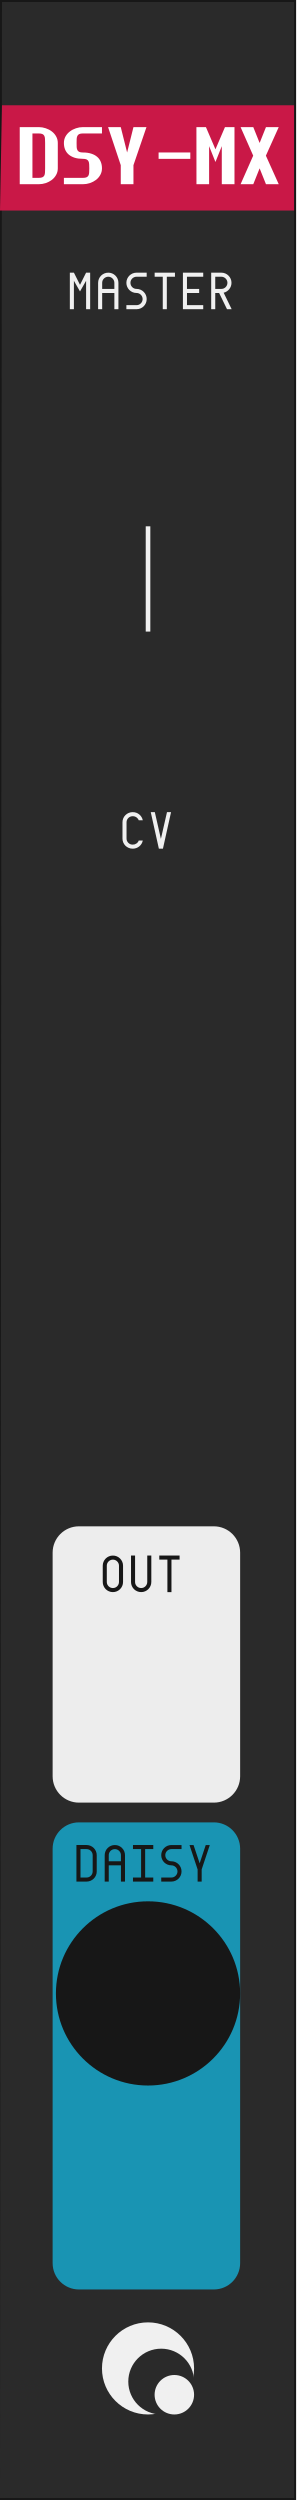
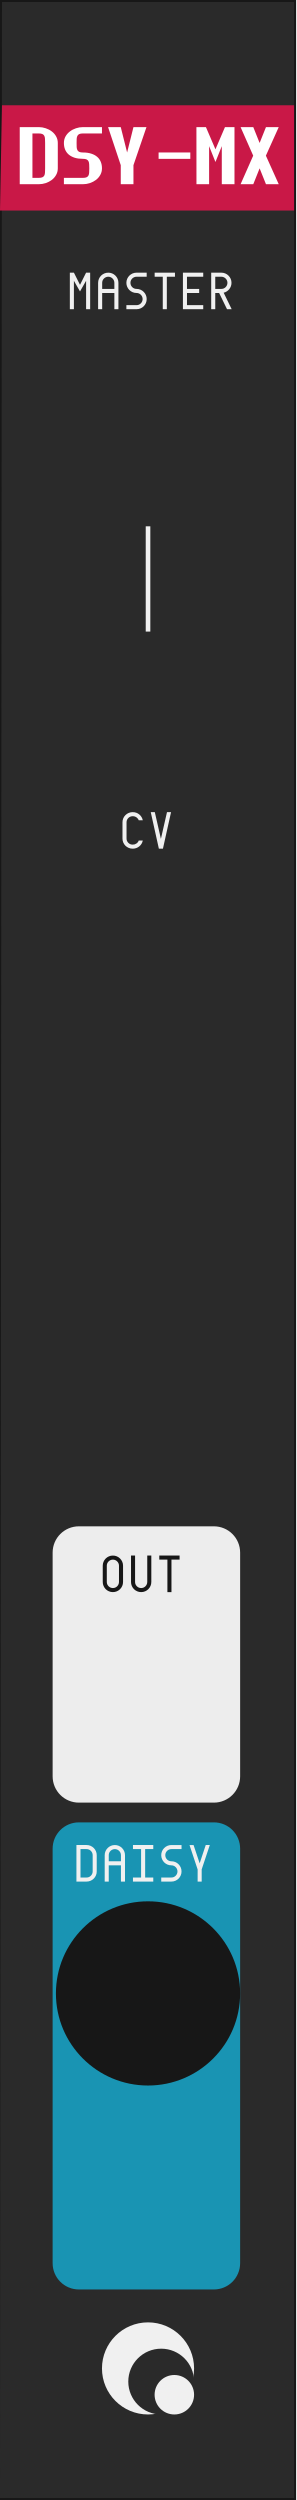
<svg xmlns="http://www.w3.org/2000/svg" width="45" height="380">
-   <path fill="#171717" d="M0 0h45v380H0z" />
-   <path fill="#2a2a2a" d="M.3.3h44.4v379.4H0z" />
-   <path fill="#c91847" d="M.3 16h44.4v16H0z" />
-   <circle cx="22.5" cy="360" r="7" style="fill:#f0f0f0" />
-   <circle cx="24.5" cy="362" r="5" style="fill:#2a2a2a" />
-   <circle cx="26.5" cy="364" r="3" style="fill:#f0f0f0" />
+   <path fill="#171717" d="M0 0h45v380H0Z" />
+   <path fill="#2a2a2a" d="M.3.3h44.4v379.4H0Z" />
+   <path fill="#c91847" d="M.3 16h44.4v16H0Z" />
+   <path d="M29.5 360a7 7 0 0 1-7 7 7 7 0 0 1-7-7 7 7 0 0 1 7-7 7 7 0 0 1 7 7" style="fill:#f0f0f0" />
+   <path d="M29.5 362a5 5 0 0 1-5 5 5 5 0 0 1-5-5 5 5 0 0 1 5-5 5 5 0 0 1 5 5" style="fill:#2a2a2a" />
+   <path d="M29.5 364a3 3 0 0 1-3 3 3 3 0 0 1-3-3 3 3 0 0 1 3-3 3 3 0 0 1 3 3" style="fill:#f0f0f0" />
  <path d="M22.5 80v16" style="fill:none;stroke:#f0f0f0;stroke-width:.7" />
-   <rect width="28.5" height="42" x="8" y="232" fill="#ededed" rx="4" ry="4" />
-   <rect width="28.5" height="71" x="8" y="277" fill="#1994b3" rx="4" ry="4" />
-   <circle cx="22.5" cy="303" r="14" style="fill:#171717" />
-   <path d="M3 19.32h2.893q.543 0 1.062.178.519.17.928.488.409.311.653.757.25.445.25.989v3.857q0 .543-.25.989-.244.445-.653.763-.41.311-.928.488Q6.436 28 5.893 28H3Zm2.893 7.716q.36 0 .555-.092.196-.091.287-.268.092-.184.104-.452.018-.275.018-.635v-3.857q0-.36-.018-.629-.012-.275-.104-.452-.091-.183-.287-.274t-.555-.092H4.93v6.75zm5.75-5.304q0 .36.012.634.018.269.11.452.091.177.287.269.195.091.555.091.72 0 1.263.177.544.171.904.489.366.31.543.756.183.446.183.99 0 .542-.25.988-.244.445-.653.763-.41.311-.928.488-.519.171-1.062.171H9.714v-.964h2.893q.36 0 .555-.092.196-.091.287-.268.092-.184.104-.452.018-.275.018-.635t-.018-.629q-.012-.274-.104-.451-.091-.183-.287-.275-.195-.091-.555-.091-.726 0-1.27-.171-.537-.177-.903-.489-.36-.317-.543-.763-.177-.445-.177-.988 0-.544.244-.99.25-.445.66-.756.408-.317.927-.488.519-.177 1.062-.177H15.5v.964h-2.893q-.36 0-.555.092-.196.091-.287.274-.092.177-.11.452-.012.269-.012.629m6.713 3.375-1.928-5.786h1.928l.965 3.857.964-3.857h1.978l-1.978 5.786V28h-1.929zm5.75-1.929h4.822v.965h-4.822zm9.607-.964-.964 2.41-.965-2.41V28h-1.922l-.007-8.655v-.024h1.447l1.447 3.375 1.446-3.375h1.447V28h-1.93zm5.75-.482.964-2.411h1.94l-1.952 4.34L42.368 28h-1.941l-.965-2.41-.964 2.41h-1.929l1.917-4.34-1.917-4.34h1.929z" aria-label="DSY-MX" style="font-weight:700;font-size:12.5px;font-family:&quot;Envy Code R&quot;;-inkscape-font-specification:&quot;Envy Code R&quot;;letter-spacing:0;word-spacing:0;fill:#fff;stroke-width:1px" />
+   <path d="M12 232h20.5c2.216 0 4 1.784 4 4v34c0 2.216-1.784 4-4 4H12c-2.216 0-4-1.784-4-4v-34c0-2.216 1.784-4 4-4" style="fill:#ededed" />
+   <path d="M12 277h20.5c2.216 0 4 1.784 4 4v63c0 2.216-1.784 4-4 4H12c-2.216 0-4-1.784-4-4v-63c0-2.216 1.784-4 4-4" style="fill:#1994b3" />
+   <path d="M36.5 303a14 14 0 0 1-14 14 14 14 0 0 1-14-14 14 14 0 0 1 14-14 14 14 0 0 1 14 14" style="fill:#171717" />
+   <g aria-label="DSY-MX" style="font-weight:700;font-family:&quot;Envy Code R&quot;;-inkscape-font-specification:&quot;Envy Code R&quot;;letter-spacing:0;word-spacing:0;fill:#fff;stroke-width:1px">
+     <path d="M3 19.32h2.893q.543 0 1.062.178.519.17.928.488.409.311.653.757.25.445.25.989v3.857q0 .543-.25.989-.244.445-.653.763-.41.311-.928.488Q6.436 28 5.893 28H3Zm2.893 7.716q.36 0 .555-.092.196-.091.287-.268.092-.184.104-.452.018-.275.018-.635v-3.857q0-.36-.018-.629-.012-.275-.104-.452-.091-.183-.287-.274t-.555-.092H4.93v6.75zM11.643 21.732q0 .36.012.634.018.269.11.452.091.177.287.269.195.091.555.091.72 0 1.263.177.544.171.904.489.366.31.543.756.183.446.183.99 0 .542-.25.988-.244.445-.653.763-.41.311-.928.488-.519.171-1.062.171H9.714v-.964h2.893q.36 0 .555-.092.196-.091.287-.268.092-.184.104-.452.018-.275.018-.635t-.018-.629q-.012-.274-.104-.451-.091-.183-.287-.275-.195-.091-.555-.091-.726 0-1.27-.171-.537-.177-.903-.489-.36-.317-.543-.763-.177-.445-.177-.988 0-.544.244-.99.25-.445.66-.756.408-.317.927-.488.519-.177 1.062-.177H15.5v.964h-2.893q-.36 0-.555.092-.196.091-.287.274-.092.177-.11.452-.012.269-.012.629M18.356 25.107l-1.928-5.786h1.928l.965 3.857.964-3.857h1.978l-1.978 5.786V28h-1.929zM24.106 23.178h4.822v.965h-4.822zM33.713 22.214l-.964 2.41-.965-2.41V28h-1.922l-.007-8.655v-.024h1.447l1.447 3.375 1.446-3.375h1.447V28h-1.93zM39.462 21.732l.965-2.411h1.94l-1.952 4.34L42.368 28h-1.941l-.965-2.41-.964 2.41h-1.929l1.917-4.34-1.917-4.34h1.929z" style="font-size:12.5px" />
+   </g>
  <g aria-label="MASTERCV" style="font-family:&quot;Envy Code R&quot;;-inkscape-font-specification:&quot;Envy Code R&quot;;letter-spacing:0;word-spacing:0;fill:#f0f0f0;stroke-width:1px">
-     <path d="m13.086 42.68-.926 1.617-.926-1.617V47h-.617v-5.555h.617l.926 1.852.926-1.852h.617V47h-.617zm1.828.308q0-.32.121-.601.121-.282.328-.489.211-.21.492-.332.282-.12.602-.12t.602.12q.28.121.488.332.21.207.332.489.121.281.121.601V47h-.617v-2.469H15.53V47h-.617zm2.469.926v-.926q0-.191-.074-.36-.07-.167-.2-.292-.125-.129-.293-.2-.168-.074-.359-.074t-.36.075q-.167.07-.296.199-.125.125-.2.293-.07.168-.07.36v.925zm2.445-.926q0 .192.07.36.075.168.2.297.129.125.297.199.167.07.359.07.32 0 .601.121.282.121.489.332.21.207.332.488.12.282.12.602t-.12.602q-.121.28-.332.492-.207.207-.489.328-.28.121-.601.121H19.21v-.617h1.543q.191 0 .36-.07.167-.075.292-.2.13-.129.2-.297.074-.168.074-.359t-.075-.36q-.07-.167-.199-.292-.125-.13-.293-.2-.168-.074-.36-.074-.32 0-.6-.12-.282-.122-.493-.329-.207-.21-.328-.492-.121-.281-.121-.602t.121-.601q.121-.282.328-.489.211-.21.492-.332.282-.12.602-.12h1.543v.617h-1.543q-.192 0-.36.074-.167.07-.296.199-.125.125-.2.293-.07.168-.07.36m4.914-.925h-1.234v-.618h3.086v.617h-1.235V47h-.617zm3.063-.618h3.086v.617h-2.47v1.852h1.852v.617h-1.851v1.852h2.469V47h-3.086zm6.191 3.047q1.219 2.496 1.219 2.508h-.707q-1.203-2.457-1.203-2.469h-.586V47h-.617v-5.555h1.543q.32 0 .601.121t.488.332q.211.207.332.489.121.281.121.601 0 .274-.09.52t-.25.445-.378.34-.473.2m-.351-.578q.19 0 .359-.07.168-.074.293-.2.129-.128.2-.296.073-.168.073-.36t-.074-.36q-.07-.167-.2-.292-.124-.129-.292-.2-.168-.074-.36-.074h-.925v1.852zM20.172 124.063q-.2 0-.371.074-.172.07-.297.199-.125.125-.2.293-.07.168-.07.36v2.468q0 .191.07.36.075.167.2.296.125.125.297.2.172.07.37.07.165 0 .31-.043.144-.047.261-.13.121-.081.207-.194.09-.114.137-.25h.617q-.055.265-.191.492-.137.226-.34.39-.2.164-.453.258-.254.094-.547.094-.328 0-.613-.121-.282-.121-.493-.328-.21-.211-.332-.492-.117-.282-.117-.602v-2.469q0-.32.117-.601.121-.282.332-.489.211-.21.493-.332.285-.12.613-.12.293 0 .547.093.258.094.457.262.199.164.336.39.136.227.191.489h-.617q-.047-.133-.137-.246-.086-.114-.203-.196t-.266-.129q-.144-.047-.308-.047m3.36-.618.925 4.063.926-4.063H26L24.766 129h-.618l-1.234-5.555z" style="font-size:8px" />
+     <path d="m13.086 42.68-.926 1.617-.926-1.617V47h-.617v-5.555h.617l.926 1.852.926-1.852h.617V47h-.617zM14.914 42.988q0-.32.121-.601.121-.282.328-.489.211-.21.492-.332.282-.12.602-.12t.602.12q.28.121.488.332.21.207.332.489.121.281.121.601V47h-.617v-2.469H15.53V47h-.617zm2.469.926v-.926q0-.191-.074-.36-.07-.167-.2-.292-.125-.129-.293-.2-.168-.074-.359-.074t-.36.075q-.167.07-.296.199-.125.125-.2.293-.07.168-.07.36v.925zM19.828 42.988q0 .192.07.36.075.168.2.297.129.125.297.199.167.07.359.07.32 0 .601.121.282.121.489.332.21.207.332.488.12.282.12.602t-.12.602q-.121.28-.332.492-.207.207-.489.328-.28.121-.601.121H19.21v-.617h1.543q.191 0 .36-.07.167-.075.292-.2.13-.129.2-.297.074-.168.074-.359t-.075-.36q-.07-.167-.199-.292-.125-.13-.293-.2-.168-.074-.36-.074-.32 0-.6-.12-.282-.122-.493-.329-.207-.21-.328-.492-.121-.281-.121-.602t.121-.601q.121-.282.328-.489.211-.21.492-.332.282-.12.602-.12h1.543v.617h-1.543q-.192 0-.36.074-.167.07-.296.199-.125.125-.2.293-.07.168-.07.36M24.742 42.063h-1.234v-.618h3.086v.617h-1.235V47h-.617zM27.805 41.445h3.086v.617h-2.47v1.852h1.852v.617h-1.851v1.852h2.469V47h-3.086zM33.996 44.492q1.219 2.496 1.219 2.508h-.707q-1.203-2.457-1.203-2.469h-.586V47h-.617v-5.555h1.543q.32 0 .601.121t.488.332q.211.207.332.489.121.281.121.601 0 .274-.09.52t-.25.445-.378.34-.473.2m-.351-.578q.19 0 .359-.07.168-.074.293-.2.129-.128.2-.296.073-.168.073-.36t-.074-.36q-.07-.167-.2-.292-.124-.129-.292-.2-.168-.074-.36-.074h-.925v1.852zM20.172 124.063q-.2 0-.371.074-.172.07-.297.199-.125.125-.2.293-.07.168-.07.36v2.468q0 .191.07.36.075.167.2.296.125.125.297.2.172.07.37.07.165 0 .31-.043.144-.047.261-.13.121-.081.207-.194.09-.114.137-.25h.617q-.055.265-.191.492-.137.226-.34.39-.2.164-.453.258-.254.094-.547.094-.328 0-.613-.121-.282-.121-.493-.328-.21-.211-.332-.492-.117-.282-.117-.602v-2.469q0-.32.117-.601.121-.282.332-.489.211-.21.493-.332.285-.12.613-.12.293 0 .547.093.258.094.457.262.199.164.336.39.136.227.191.489h-.617q-.047-.133-.137-.246-.086-.114-.203-.196t-.266-.129q-.144-.047-.308-.047M23.531 123.445l.926 4.063.926-4.063H26L24.766 129h-.618l-1.234-5.555z" style="font-size:8px" />
  </g>
  <g aria-label="OUTDAISY" style="font-family:&quot;Envy Code R&quot;;-inkscape-font-specification:&quot;Envy Code R&quot;;letter-spacing:0;word-spacing:0;fill:#171717;stroke-width:1px">
-     <path d="M15.617 237.988q0-.32.121-.601.121-.282.328-.489.211-.21.493-.332.28-.12.601-.12t.602.12q.281.121.488.332.21.207.332.489.121.281.121.601v2.469q0 .32-.121.602-.121.28-.332.492-.207.207-.488.328t-.602.121-.601-.121-.493-.328q-.207-.211-.328-.492-.12-.282-.12-.602zm1.543-.925q-.191 0-.36.074-.167.07-.296.199-.125.125-.2.293-.07.168-.07.36v2.468q0 .191.07.36.075.167.2.296.129.125.297.2.168.07.36.07.19 0 .359-.07.168-.075.293-.2.128-.129.199-.297.074-.168.074-.359v-2.469q0-.191-.074-.36-.07-.167-.2-.292-.125-.129-.292-.2-.168-.074-.36-.074m2.754-.618h.617v4.012q0 .191.07.36.075.167.2.296.129.125.297.2.168.07.359.07t.36-.07q.167-.075.292-.2.13-.129.2-.297.074-.168.074-.359v-4.012H23v4.012q0 .32-.121.602-.121.28-.332.492-.207.207-.488.328t-.602.121-.602-.121q-.28-.121-.492-.328-.207-.211-.328-.492-.12-.282-.12-.602v-1.543zm5.531.618h-1.234v-.618h3.086v.618h-1.235V242h-.617zM11.617 280.445h1.543q.32 0 .602.121.281.122.488.332.21.207.332.489.121.281.121.601v2.469q0 .32-.121.602-.121.28-.332.492-.207.207-.488.328t-.602.121h-1.543zm1.543 4.938q.192 0 .36-.07.168-.075.293-.2.128-.129.199-.297.074-.168.074-.359v-2.469q0-.191-.074-.36-.07-.167-.2-.292-.124-.129-.292-.2-.168-.073-.36-.073h-.926v4.32zm2.754-3.395q0-.32.121-.601.121-.282.328-.489.211-.21.492-.332.282-.12.602-.12t.602.12q.28.122.488.332.21.207.332.489.121.281.121.601V286h-.617v-2.469H16.53V286h-.617zm2.469.926v-.926q0-.191-.074-.36-.07-.167-.2-.292-.125-.129-.293-.2-.168-.073-.359-.073t-.36.074q-.167.07-.296.199-.125.125-.2.293-.07.168-.07.36v.925zm1.828 2.469h1.234v-4.32h-1.234v-.618h3.086v.618h-1.235v4.32h1.235V286H20.21Zm4.914-3.395q0 .192.07.36.075.168.2.297.128.125.296.199.168.07.36.07.32 0 .601.121.282.121.489.332.21.207.332.488.12.282.12.602t-.12.602q-.121.28-.332.492-.207.207-.489.328-.28.121-.601.121h-1.543v-.617h1.543q.191 0 .36-.07.167-.075.292-.2.129-.129.2-.297.074-.168.074-.359t-.075-.36q-.07-.167-.199-.292-.125-.13-.293-.2-.168-.074-.36-.074-.32 0-.6-.12-.282-.122-.493-.329-.207-.21-.328-.492-.121-.281-.121-.602t.12-.601.329-.489q.211-.21.492-.332.281-.12.602-.12h1.543v.617H26.05q-.192 0-.36.074-.168.07-.296.199-.125.125-.2.293-.07.168-.07.36m4.914 2.168-1.234-3.71h.617l.926 2.777.925-2.778h.618l-1.235 3.703V286h-.617z" style="font-size:8px" />
+     <path d="M15.617 237.988q0-.32.121-.601.121-.282.328-.489.211-.21.493-.332.28-.12.601-.12t.602.12q.281.121.488.332.21.207.332.489.121.281.121.601v2.469q0 .32-.121.602-.121.28-.332.492-.207.207-.488.328t-.602.121-.601-.121-.493-.328q-.207-.211-.328-.492-.12-.282-.12-.602zm1.543-.925q-.191 0-.36.074-.167.07-.296.199-.125.125-.2.293-.07.168-.07.36v2.468q0 .191.07.36.075.167.2.296.129.125.297.2.168.07.36.07.19 0 .359-.07.168-.075.293-.2.128-.129.199-.297.074-.168.074-.359v-2.469q0-.191-.074-.36-.07-.167-.2-.292-.125-.129-.292-.2-.168-.074-.36-.074M19.914 236.445h.617v4.012q0 .191.07.36.075.167.2.296.129.125.297.2.168.07.359.07t.36-.07q.167-.075.292-.2.13-.129.2-.297.074-.168.074-.359v-4.012H23v4.012q0 .32-.121.602-.121.28-.332.492-.207.207-.488.328t-.602.121-.602-.121q-.28-.121-.492-.328-.207-.211-.328-.492-.12-.282-.12-.602v-1.543zM25.445 237.063h-1.234v-.618h3.086v.618h-1.235V242h-.617z" style="font-size:8px" />
+     <path d="M11.617 280.445h1.543q.32 0 .602.121.281.122.488.332.21.207.332.489.121.281.121.601v2.469q0 .32-.121.602-.121.28-.332.492-.207.207-.488.328t-.602.121h-1.543zm1.543 4.938q.192 0 .36-.07.168-.075.293-.2.128-.129.199-.297.074-.168.074-.359v-2.469q0-.191-.074-.36-.07-.167-.2-.292-.124-.129-.292-.2-.168-.073-.36-.073h-.926v4.32zM15.914 281.988q0-.32.121-.601.121-.282.328-.489.211-.21.492-.332.282-.12.602-.12t.602.12q.28.122.488.332.21.207.332.489.121.281.121.601V286h-.617v-2.469H16.53V286h-.617zm2.469.926v-.926q0-.191-.074-.36-.07-.167-.2-.292-.125-.129-.293-.2-.168-.073-.359-.073t-.36.074q-.167.07-.296.199-.125.125-.2.293-.07.168-.07.36v.925zM20.21 285.383h1.235v-4.32h-1.234v-.618h3.086v.618h-1.235v4.32h1.235V286H20.21zM25.125 281.988q0 .192.07.36.075.168.2.297.128.125.296.199.168.07.36.07.32 0 .601.121.282.121.489.332.21.207.332.488.12.282.12.602t-.12.602q-.121.28-.332.492-.207.207-.489.328-.28.121-.601.121h-1.543v-.617h1.543q.191 0 .36-.07.167-.075.292-.2.129-.129.2-.297.074-.168.074-.359t-.075-.36q-.07-.167-.199-.292-.125-.13-.293-.2-.168-.074-.36-.074-.32 0-.6-.12-.282-.122-.493-.329-.207-.21-.328-.492-.121-.281-.121-.602t.12-.601.329-.489q.211-.21.492-.332.281-.12.602-.12h1.543v.617H26.05q-.192 0-.36.074-.168.07-.296.199-.125.125-.2.293-.07.168-.07.36M30.04 284.156l-1.235-3.71h.617l.926 2.777.925-2.778h.618l-1.235 3.703V286h-.617z" style="font-size:8px;fill:#f0f0f0" />
  </g>
</svg>
